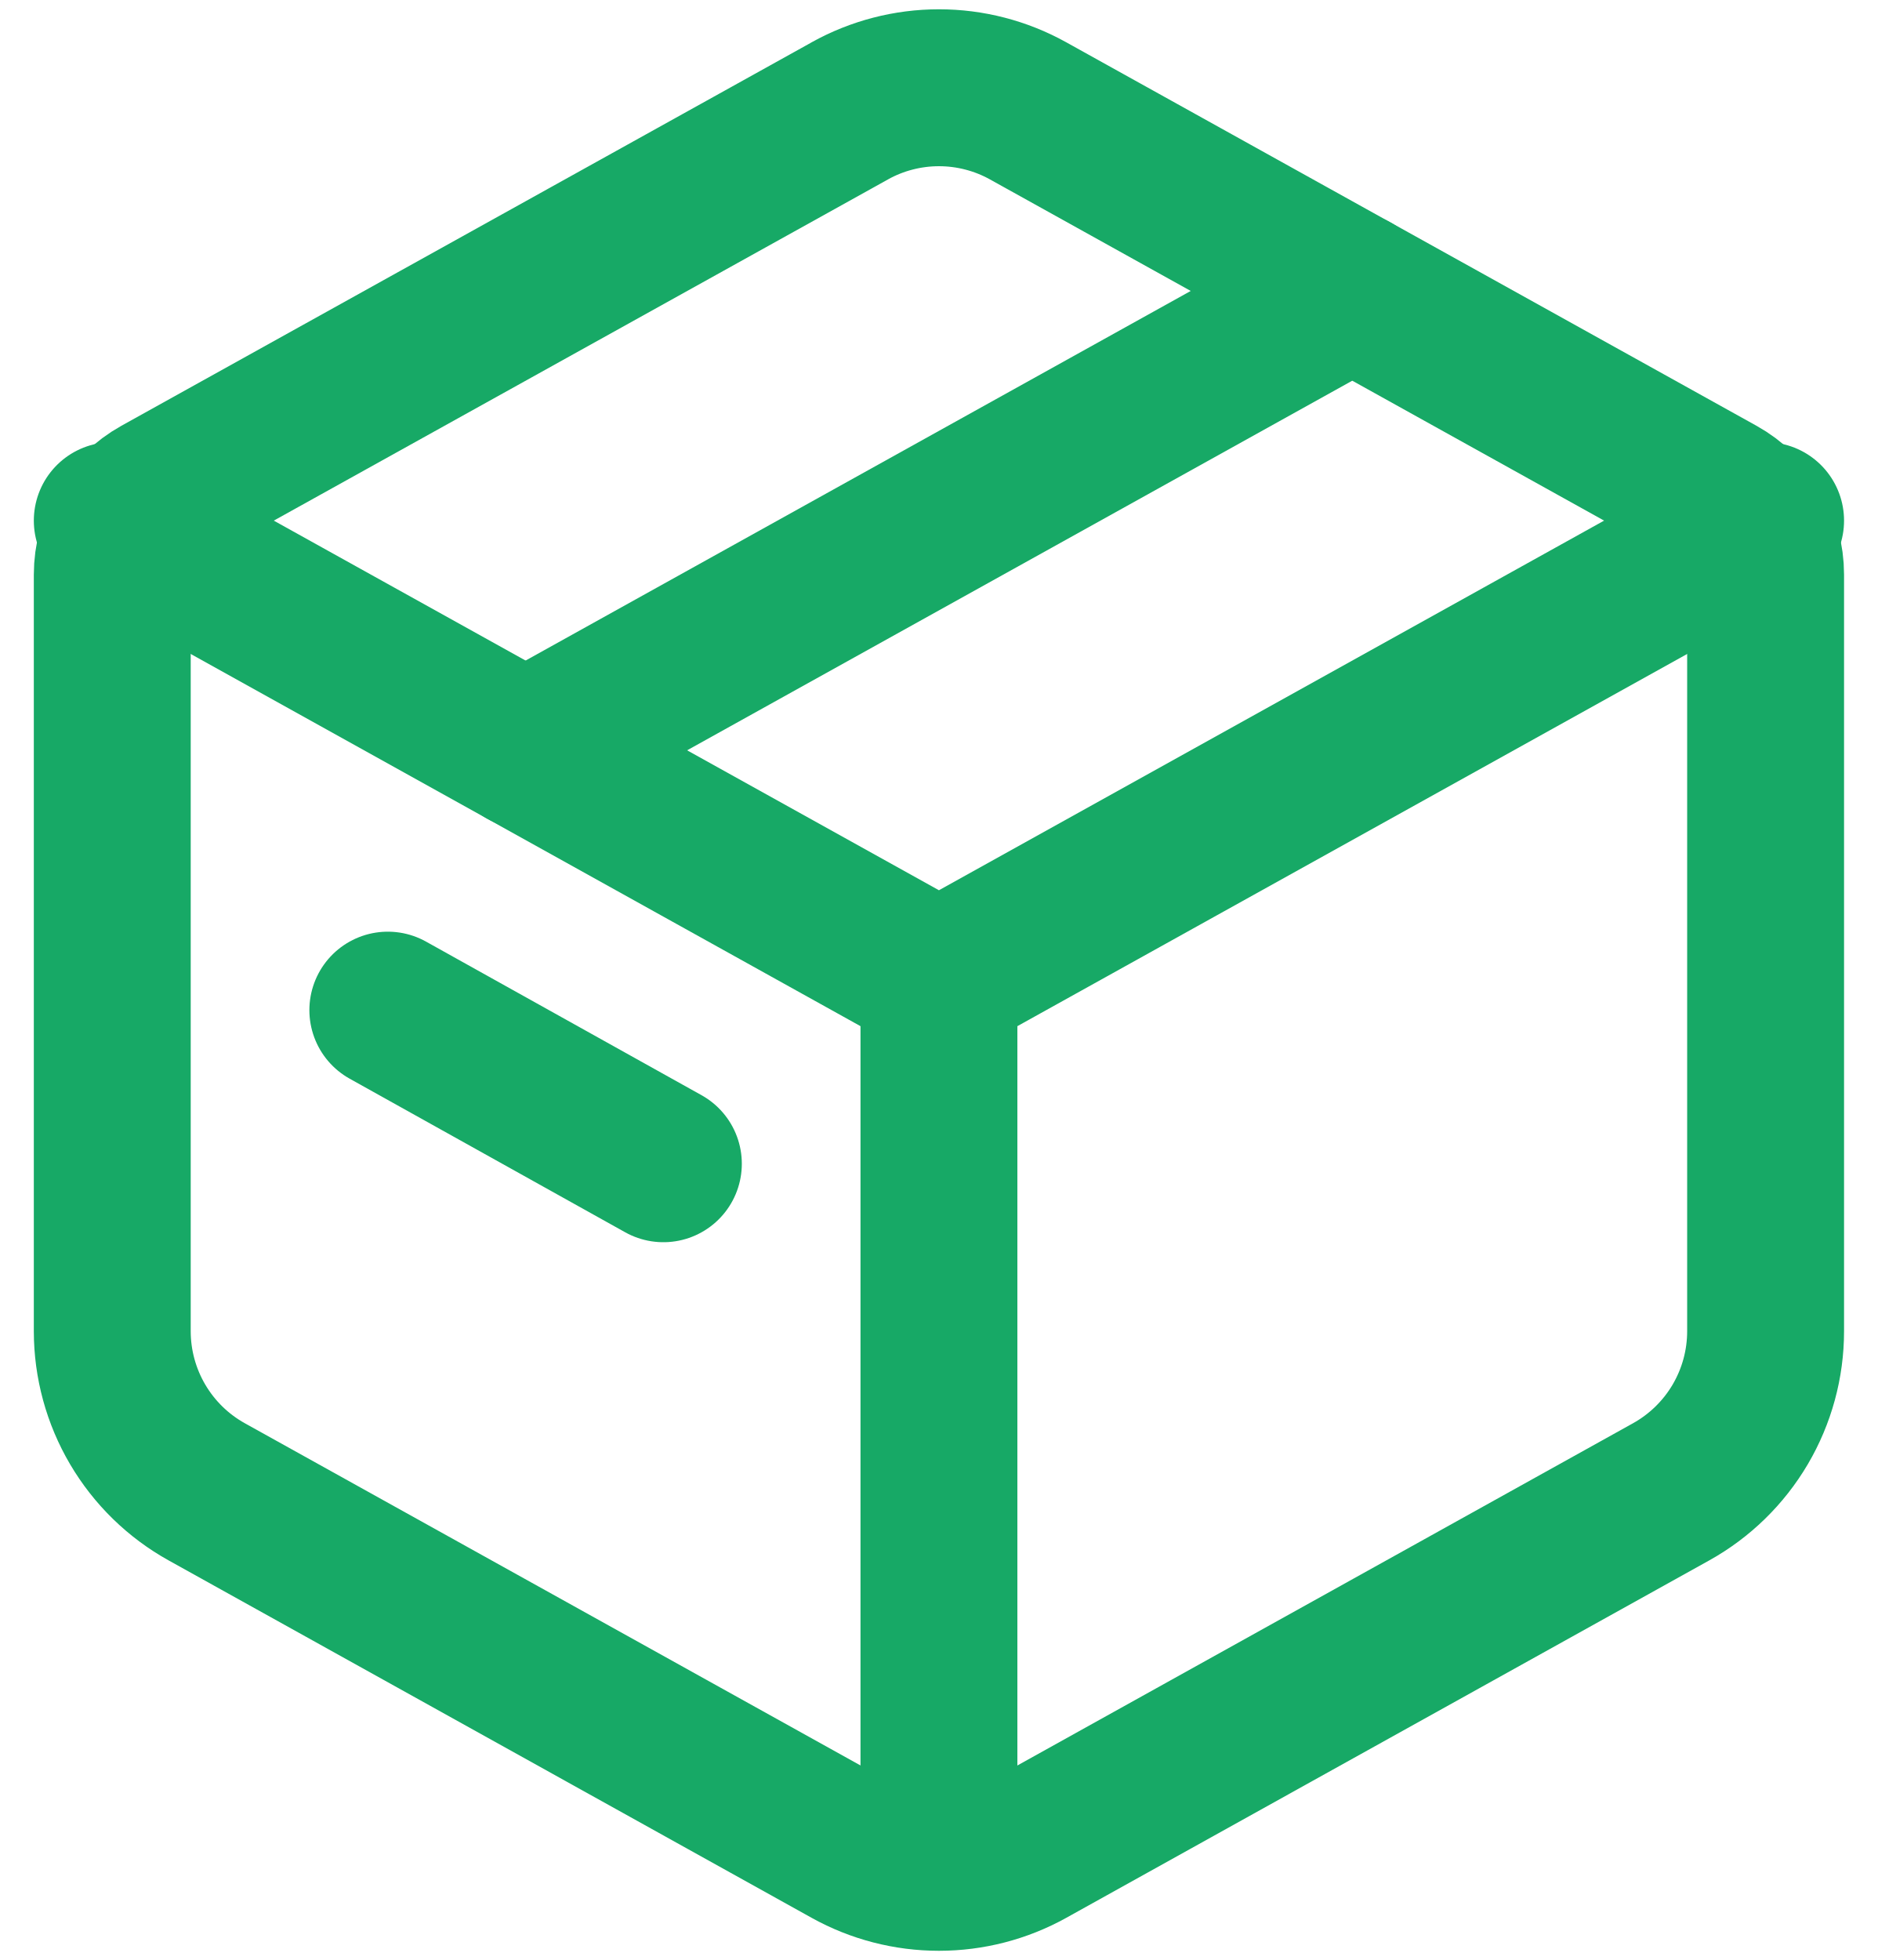
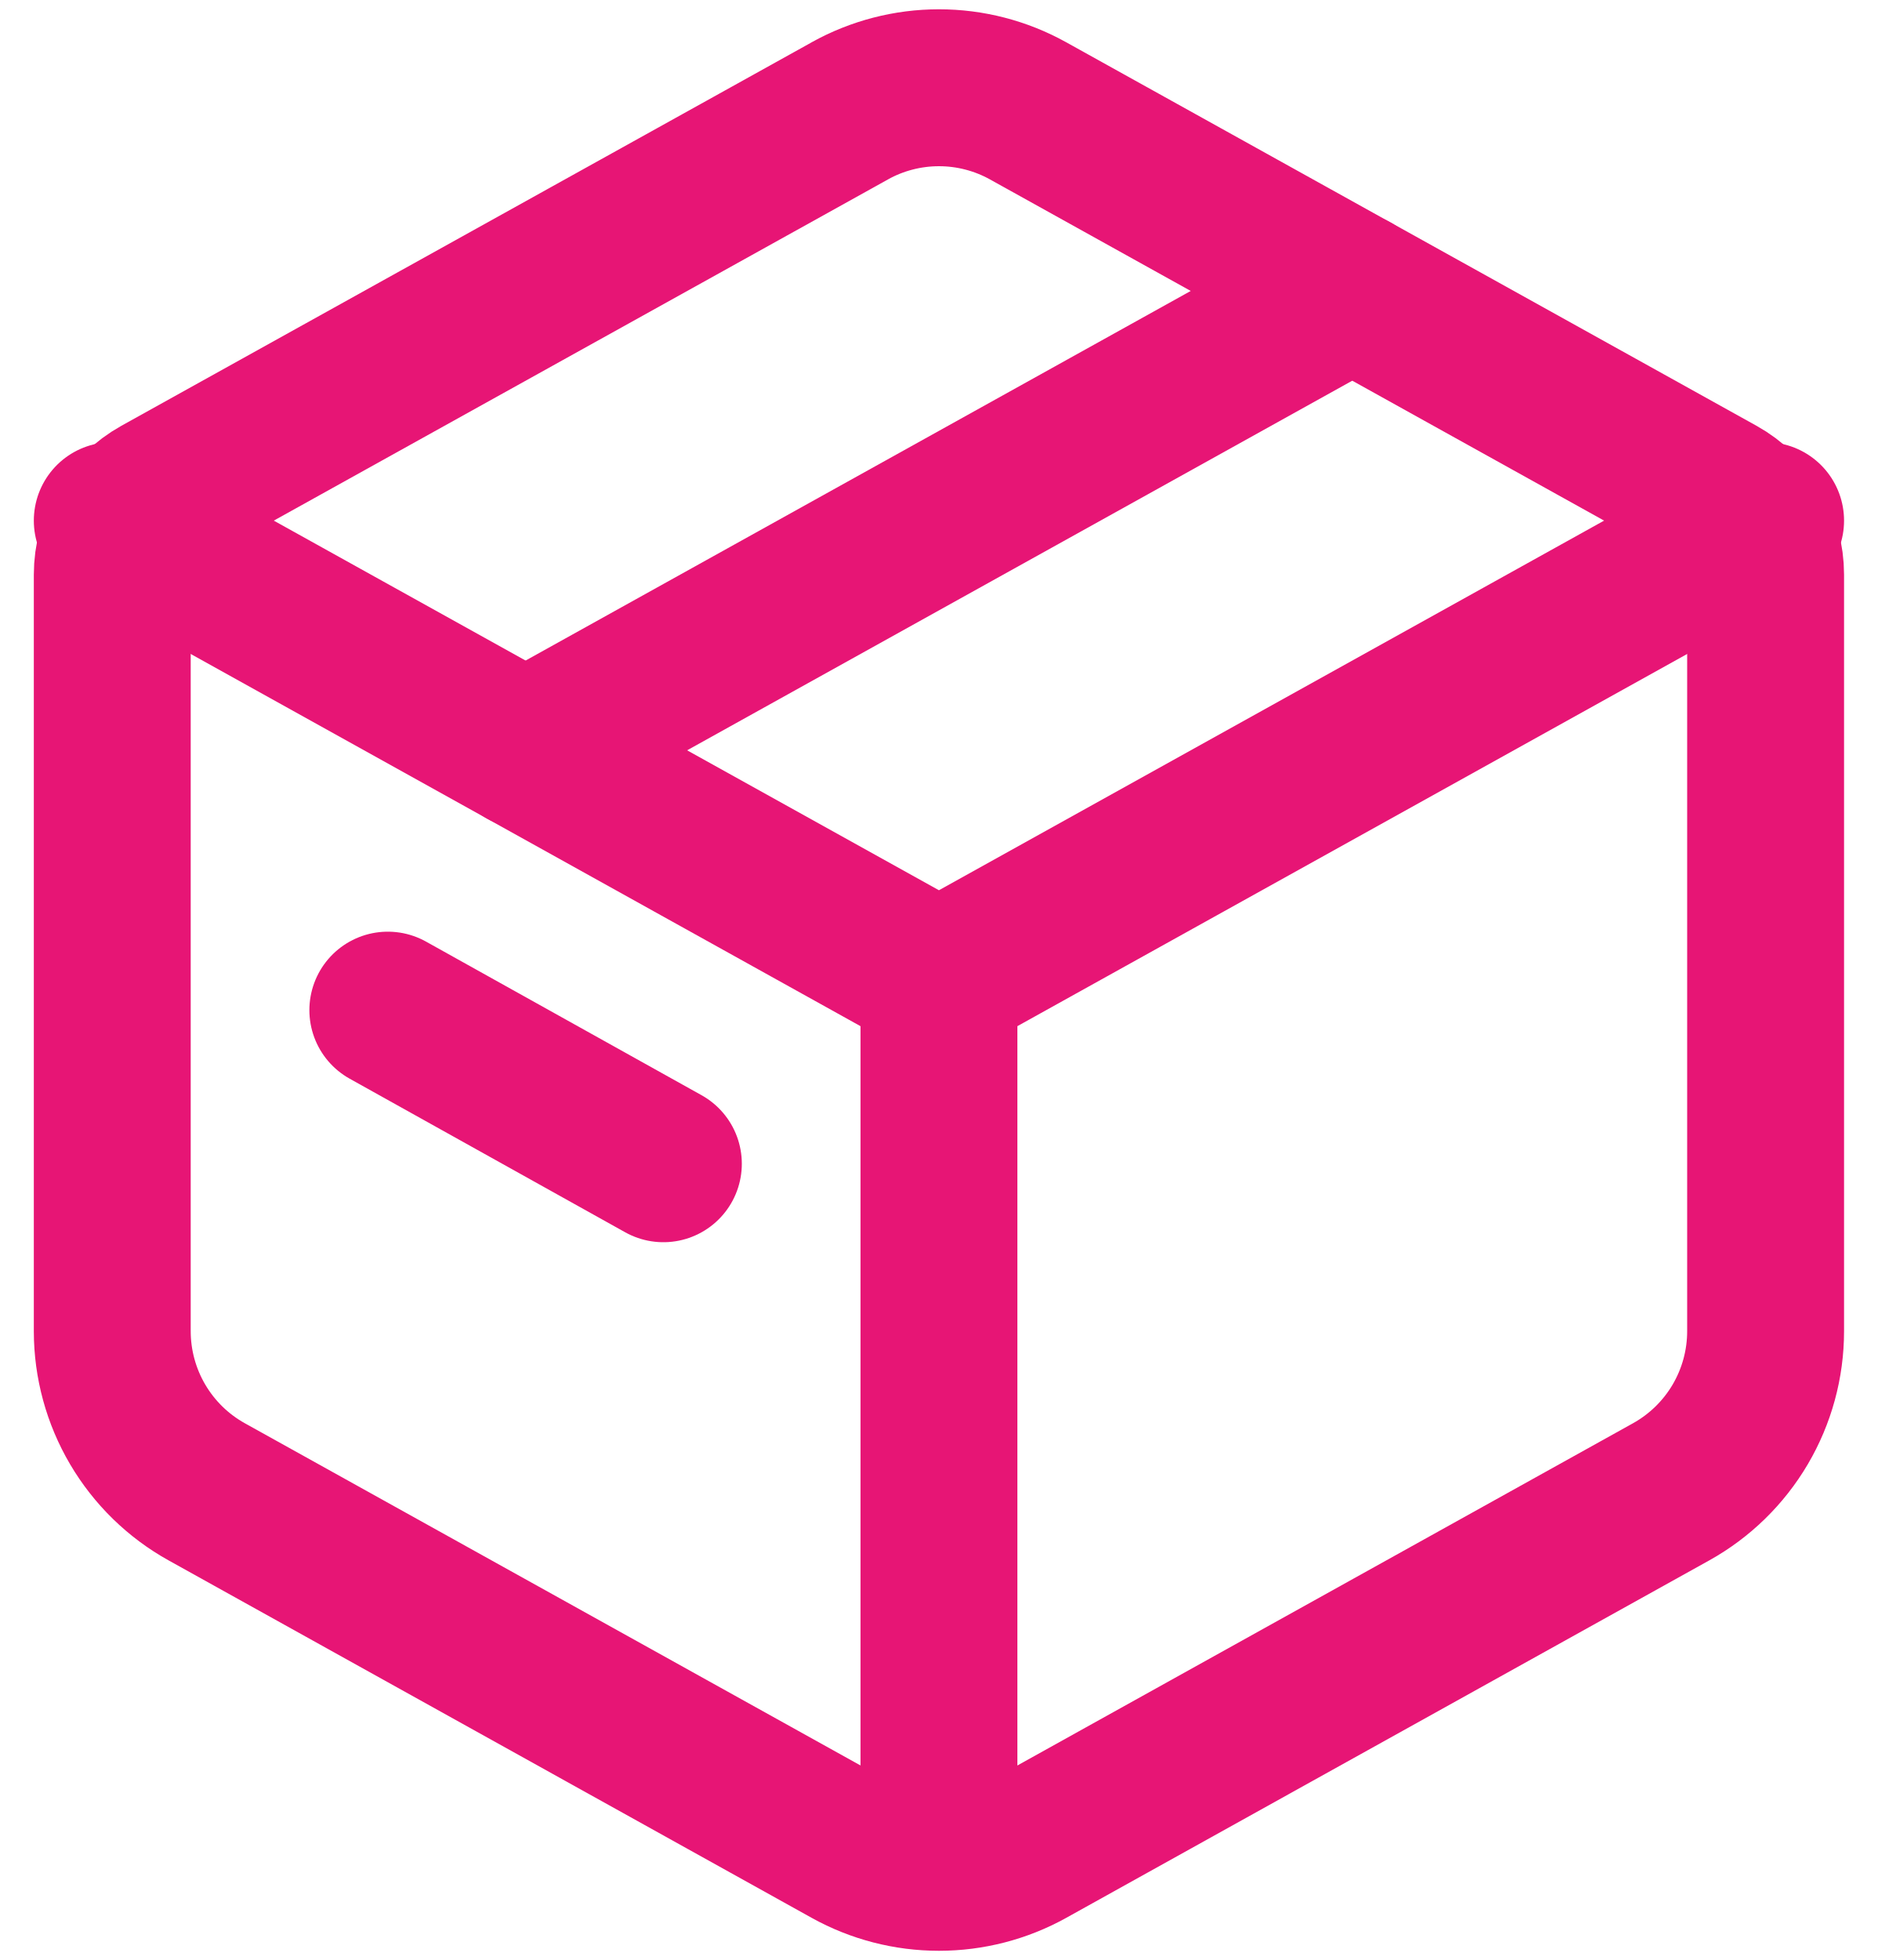
<svg xmlns="http://www.w3.org/2000/svg" width="46" height="48" viewBox="0 0 46 48" fill="none">
-   <path d="M20.816 2.715C21.484 2.344 22.236 2.149 23 2.149C23.765 2.149 24.517 2.344 25.185 2.715L42.094 12.107C42.444 12.302 42.736 12.587 42.94 12.933C43.143 13.278 43.25 13.672 43.25 14.073V32.602C43.25 33.404 43.035 34.192 42.628 34.884C42.221 35.575 41.636 36.145 40.935 36.535L25.185 45.288C24.517 45.659 23.765 45.853 23 45.853C22.236 45.853 21.484 45.659 20.816 45.288L5.065 36.535C4.364 36.146 3.78 35.576 3.373 34.885C2.966 34.194 2.751 33.406 2.75 32.604V14.073C2.75 13.672 2.857 13.278 3.061 12.933C3.264 12.587 3.556 12.302 3.907 12.107L20.818 2.715H20.816Z" stroke="#17A966" stroke-width="3.843" stroke-linecap="round" stroke-linejoin="round" />
-   <path d="M23 24V45.375M2.75 12.75L23 24L2.75 12.75ZM23 24L43.25 12.75L23 24Z" stroke="#17A966" stroke-width="3.843" stroke-linejoin="round" />
-   <path d="M12.875 18.375L33.125 7.125" stroke="#17A966" stroke-width="3.843" stroke-linecap="round" stroke-linejoin="round" />
-   <path d="M9.5 24.738L16.25 28.5" stroke="#17A966" stroke-width="3.843" stroke-linecap="round" stroke-linejoin="round" />
+   <path d="M20.816 2.715C21.484 2.344 22.236 2.149 23 2.149C23.765 2.149 24.517 2.344 25.185 2.715L42.094 12.107C42.444 12.302 42.736 12.587 42.94 12.933C43.143 13.278 43.25 13.672 43.25 14.073V32.602C43.25 33.404 43.035 34.192 42.628 34.884C42.221 35.575 41.636 36.145 40.935 36.535L25.185 45.288C24.517 45.659 23.765 45.853 23 45.853C22.236 45.853 21.484 45.659 20.816 45.288L5.065 36.535C4.364 36.146 3.78 35.576 3.373 34.885C2.966 34.194 2.751 33.406 2.75 32.604V14.073C2.75 13.672 2.857 13.278 3.061 12.933C3.264 12.587 3.556 12.302 3.907 12.107L20.818 2.715H20.816Z" stroke="#E71575" stroke-width="3.843" stroke-linecap="round" stroke-linejoin="round" />
+   <path d="M23 24V45.375M2.75 12.75L23 24L2.75 12.75ZM23 24L43.25 12.75L23 24Z" stroke="#E71575" stroke-width="3.843" stroke-linejoin="round" />
+   <path d="M12.875 18.375L33.125 7.125" stroke="#E71575" stroke-width="3.843" stroke-linecap="round" stroke-linejoin="round" />
+   <path d="M9.5 24.738L16.25 28.5" stroke="#E71575" stroke-width="3.843" stroke-linecap="round" stroke-linejoin="round" />
</svg>
